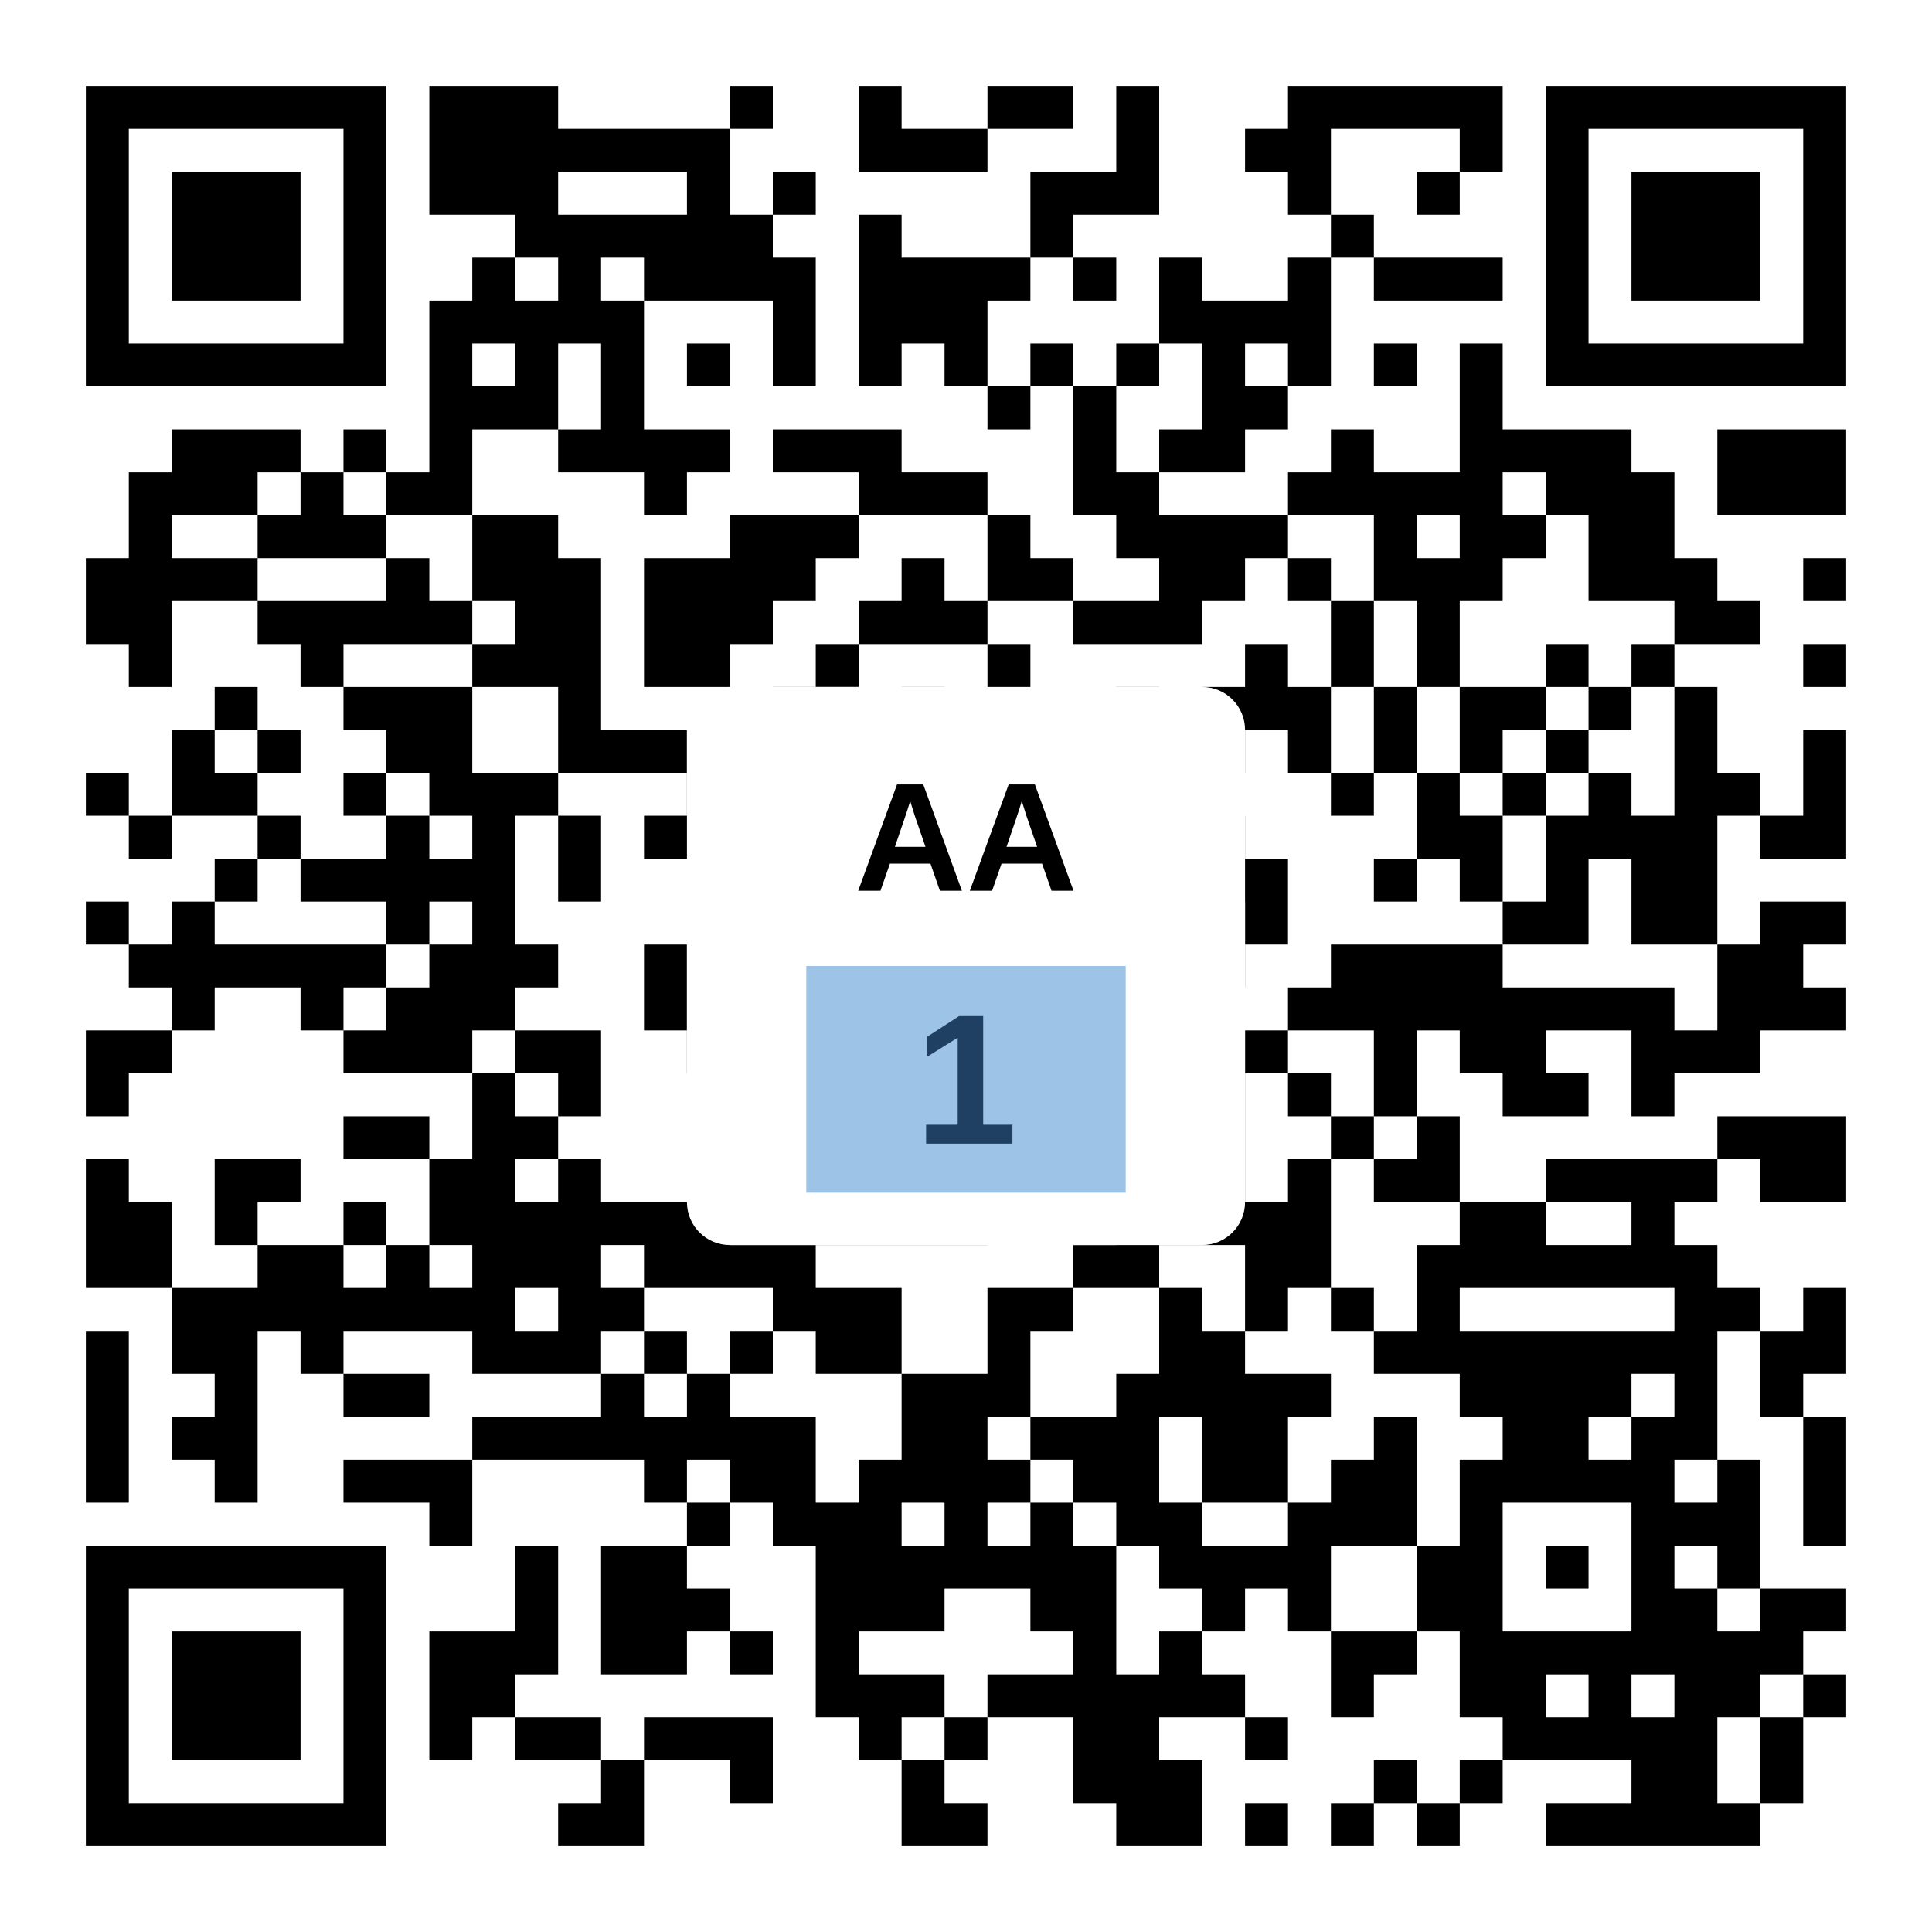
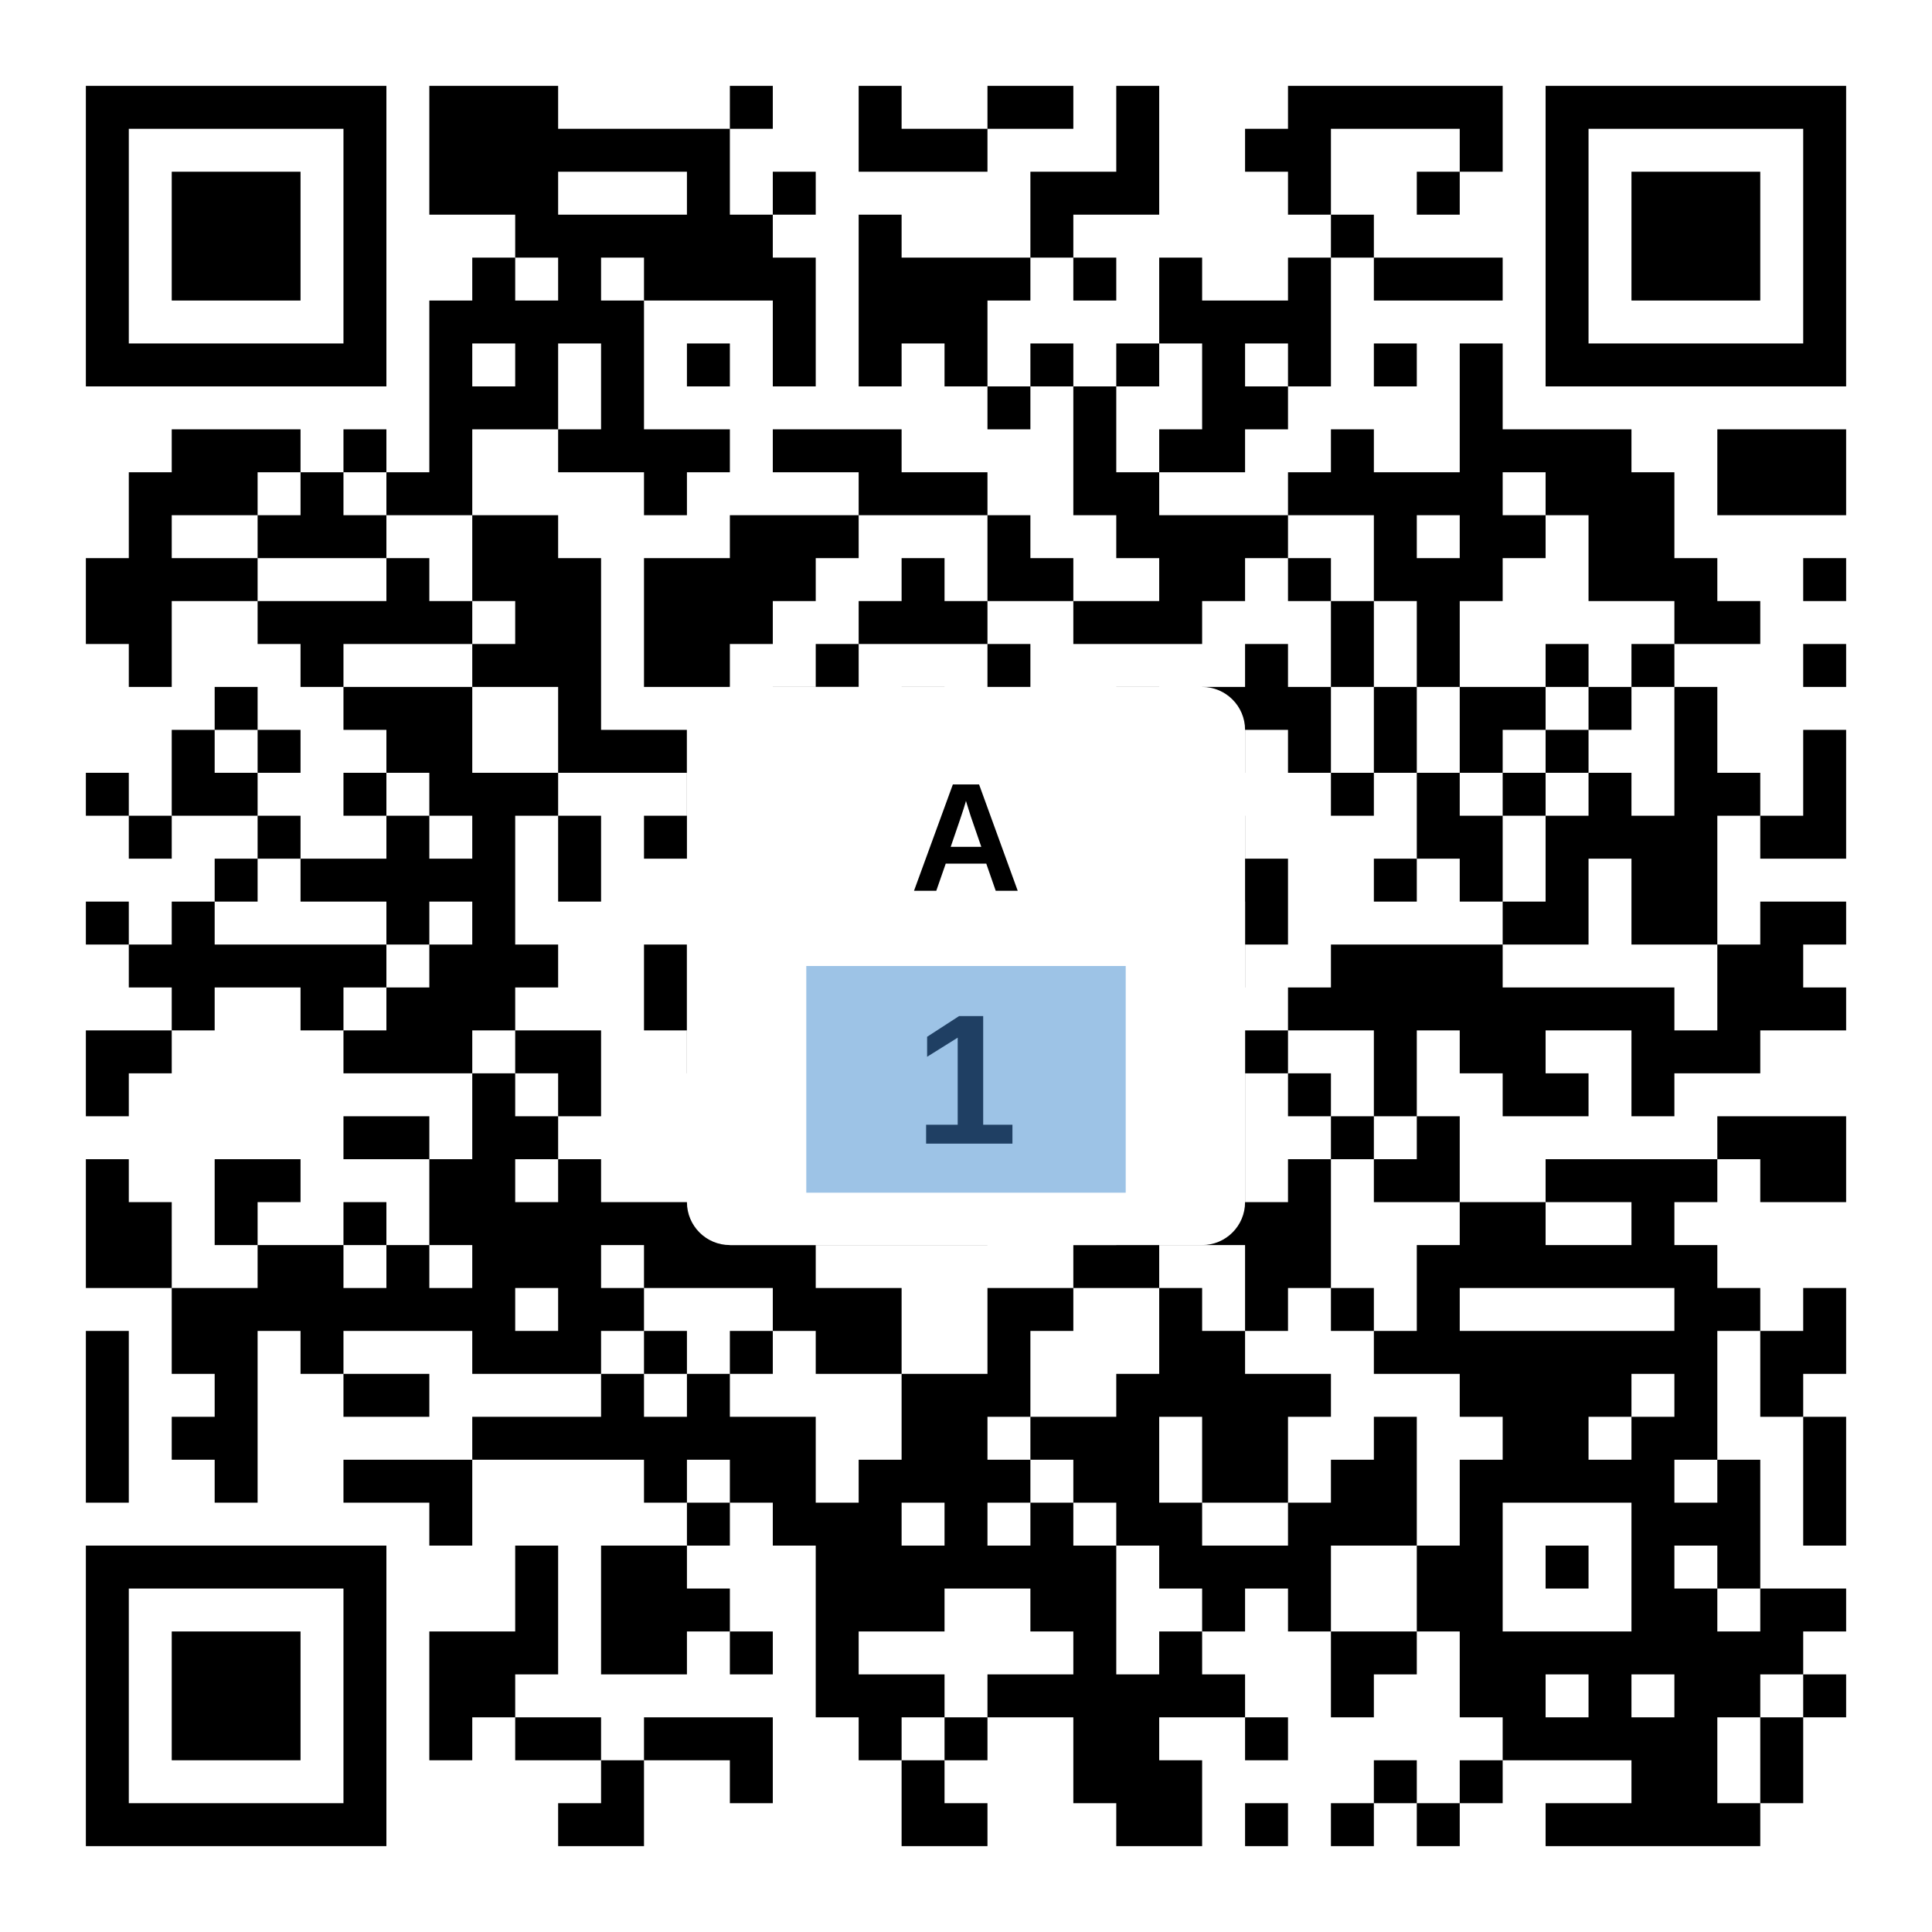
<svg xmlns="http://www.w3.org/2000/svg" width="450" height="450" class="segno">
  <g transform="scale(10)">
    <path fill="#fff" d="M0 0h45v45h-45z" />
    <path class="qrline" stroke="#000" d="M2 2.5h7m1 0h3m4 0h1m2 0h1m2 0h2m1 0h1m3 0h5m1 0h7m-41 1h1m5 0h1m1 0h7m3 0h3m3 0h1m2 0h2m3 0h1m1 0h1m5 0h1m-41 1h1m1 0h3m1 0h1m1 0h3m3 0h1m1 0h1m5 0h3m3 0h1m2 0h1m2 0h1m1 0h3m1 0h1m-41 1h1m1 0h3m1 0h1m3 0h6m2 0h1m3 0h1m6 0h1m4 0h1m1 0h3m1 0h1m-41 1h1m1 0h3m1 0h1m2 0h1m1 0h1m1 0h4m1 0h4m1 0h1m1 0h1m2 0h1m1 0h3m1 0h1m1 0h3m1 0h1m-41 1h1m5 0h1m1 0h5m3 0h1m1 0h3m4 0h4m5 0h1m5 0h1m-41 1h7m1 0h1m1 0h1m1 0h1m1 0h1m1 0h1m1 0h1m1 0h1m1 0h1m1 0h1m1 0h1m1 0h1m1 0h1m1 0h1m1 0h7m-33 1h3m1 0h1m8 0h1m1 0h1m2 0h2m4 0h1m-31 1h3m1 0h1m1 0h1m2 0h4m1 0h3m4 0h1m1 0h2m2 0h1m2 0h4m2 0h3m-40 1h3m1 0h1m1 0h2m4 0h1m4 0h3m2 0h2m3 0h5m1 0h3m1 0h3m-40 1h1m2 0h3m2 0h2m4 0h3m3 0h1m2 0h4m2 0h1m1 0h2m1 0h2m-37 1h4m3 0h1m1 0h3m1 0h4m2 0h1m1 0h2m2 0h2m1 0h1m1 0h3m2 0h3m2 0h1m-41 1h2m2 0h5m1 0h2m1 0h3m2 0h3m2 0h3m3 0h1m1 0h1m5 0h2m-38 1h1m3 0h1m3 0h3m1 0h2m2 0h1m3 0h1m5 0h1m1 0h1m1 0h1m2 0h1m1 0h1m3 0h1m-38 1h1m2 0h3m2 0h1m4 0h1m2 0h1m1 0h1m2 0h1m1 0h3m1 0h1m1 0h2m1 0h1m1 0h1m-36 1h1m1 0h1m2 0h2m2 0h3m2 0h3m2 0h1m1 0h1m1 0h2m1 0h1m1 0h1m1 0h1m1 0h1m2 0h1m2 0h1m-41 1h1m1 0h2m2 0h1m1 0h3m3 0h2m2 0h2m3 0h3m3 0h1m1 0h1m1 0h1m1 0h1m1 0h2m1 0h1m-40 1h1m2 0h1m2 0h1m1 0h1m1 0h1m1 0h3m2 0h4m1 0h1m1 0h2m4 0h2m1 0h4m1 0h2m-38 1h1m1 0h5m1 0h1m4 0h1m1 0h2m2 0h2m1 0h3m2 0h1m1 0h1m1 0h1m1 0h2m-38 1h1m1 0h1m4 0h1m1 0h1m6 0h3m2 0h1m3 0h1m1 0h1m5 0h2m1 0h2m1 0h2m-40 1h6m1 0h3m2 0h1m1 0h1m2 0h2m1 0h1m2 0h3m2 0h4m5 0h2m-38 1h1m2 0h1m1 0h3m3 0h1m1 0h1m1 0h1m3 0h2m2 0h1m2 0h9m1 0h3m-41 1h2m4 0h3m1 0h2m2 0h3m1 0h6m3 0h1m2 0h1m1 0h2m2 0h3m-39 1h1m8 0h1m1 0h1m3 0h2m1 0h2m2 0h1m1 0h1m1 0h1m1 0h1m1 0h1m2 0h2m1 0h1m-31 1h2m1 0h2m4 0h1m2 0h1m1 0h2m3 0h2m2 0h1m1 0h1m6 0h3m-41 1h1m2 0h2m3 0h2m1 0h1m3 0h1m2 0h1m1 0h4m1 0h2m1 0h1m1 0h2m2 0h4m1 0h2m-41 1h2m1 0h1m2 0h1m1 0h7m2 0h4m3 0h5m3 0h2m2 0h1m-37 1h2m2 0h2m1 0h1m1 0h3m1 0h4m6 0h2m2 0h2m2 0h7m-36 1h8m1 0h2m3 0h3m2 0h2m2 0h1m1 0h1m1 0h1m1 0h1m5 0h2m1 0h1m-41 1h1m1 0h2m1 0h1m3 0h3m1 0h1m1 0h1m1 0h2m2 0h1m3 0h2m3 0h8m1 0h2m-41 1h1m2 0h1m2 0h2m4 0h1m1 0h1m4 0h3m2 0h5m3 0h4m1 0h1m1 0h1m-40 1h1m1 0h2m5 0h8m2 0h2m1 0h3m1 0h2m2 0h1m2 0h2m1 0h2m2 0h1m-41 1h1m2 0h1m2 0h3m4 0h1m1 0h2m1 0h4m1 0h2m1 0h2m1 0h2m1 0h5m1 0h1m1 0h1m-33 1h1m5 0h1m1 0h3m1 0h1m1 0h1m1 0h2m2 0h3m1 0h1m3 0h3m1 0h1m-41 1h7m3 0h1m1 0h2m3 0h7m1 0h4m2 0h2m1 0h1m1 0h1m1 0h1m-39 1h1m5 0h1m3 0h1m1 0h3m2 0h3m2 0h2m2 0h1m1 0h1m2 0h2m3 0h2m1 0h2m-41 1h1m1 0h3m1 0h1m1 0h3m1 0h2m1 0h1m1 0h1m5 0h1m1 0h1m3 0h2m1 0h8m-40 1h1m1 0h3m1 0h1m1 0h2m7 0h3m1 0h6m2 0h1m2 0h2m1 0h1m1 0h2m1 0h1m-41 1h1m1 0h3m1 0h1m1 0h1m1 0h2m1 0h3m2 0h1m1 0h1m2 0h2m2 0h1m5 0h5m1 0h1m-40 1h1m5 0h1m5 0h1m2 0h1m3 0h1m3 0h3m4 0h1m1 0h1m3 0h2m1 0h1m-40 1h7m4 0h2m6 0h2m3 0h2m1 0h1m1 0h1m1 0h1m2 0h5" />
  </g>
  <rect x="160.0" y="160.0" width="130.0" height="130.0" rx="10" fill="#fff" />
-   <text x="225.0" y="195.0" font-size="36.0" font-family="Arial, Helvetica, sans-serif" font-weight="bold" text-anchor="middle" dominant-baseline="central">AA</text>
+   <text x="225.0" y="195.0" font-size="36.0" font-family="Arial, Helvetica, sans-serif" font-weight="bold" text-anchor="middle" dominant-baseline="central">A</text>
  <rect x="187.8" y="225.0" width="74.4" height="52.8" fill="#9dc3e6" />
  <text x="225.0" y="251.4" font-size="43.2" fill="#1f3f63" font-family="Arial, Helvetica, sans-serif" font-weight="bold" text-anchor="middle" dominant-baseline="central">1</text>
</svg>
